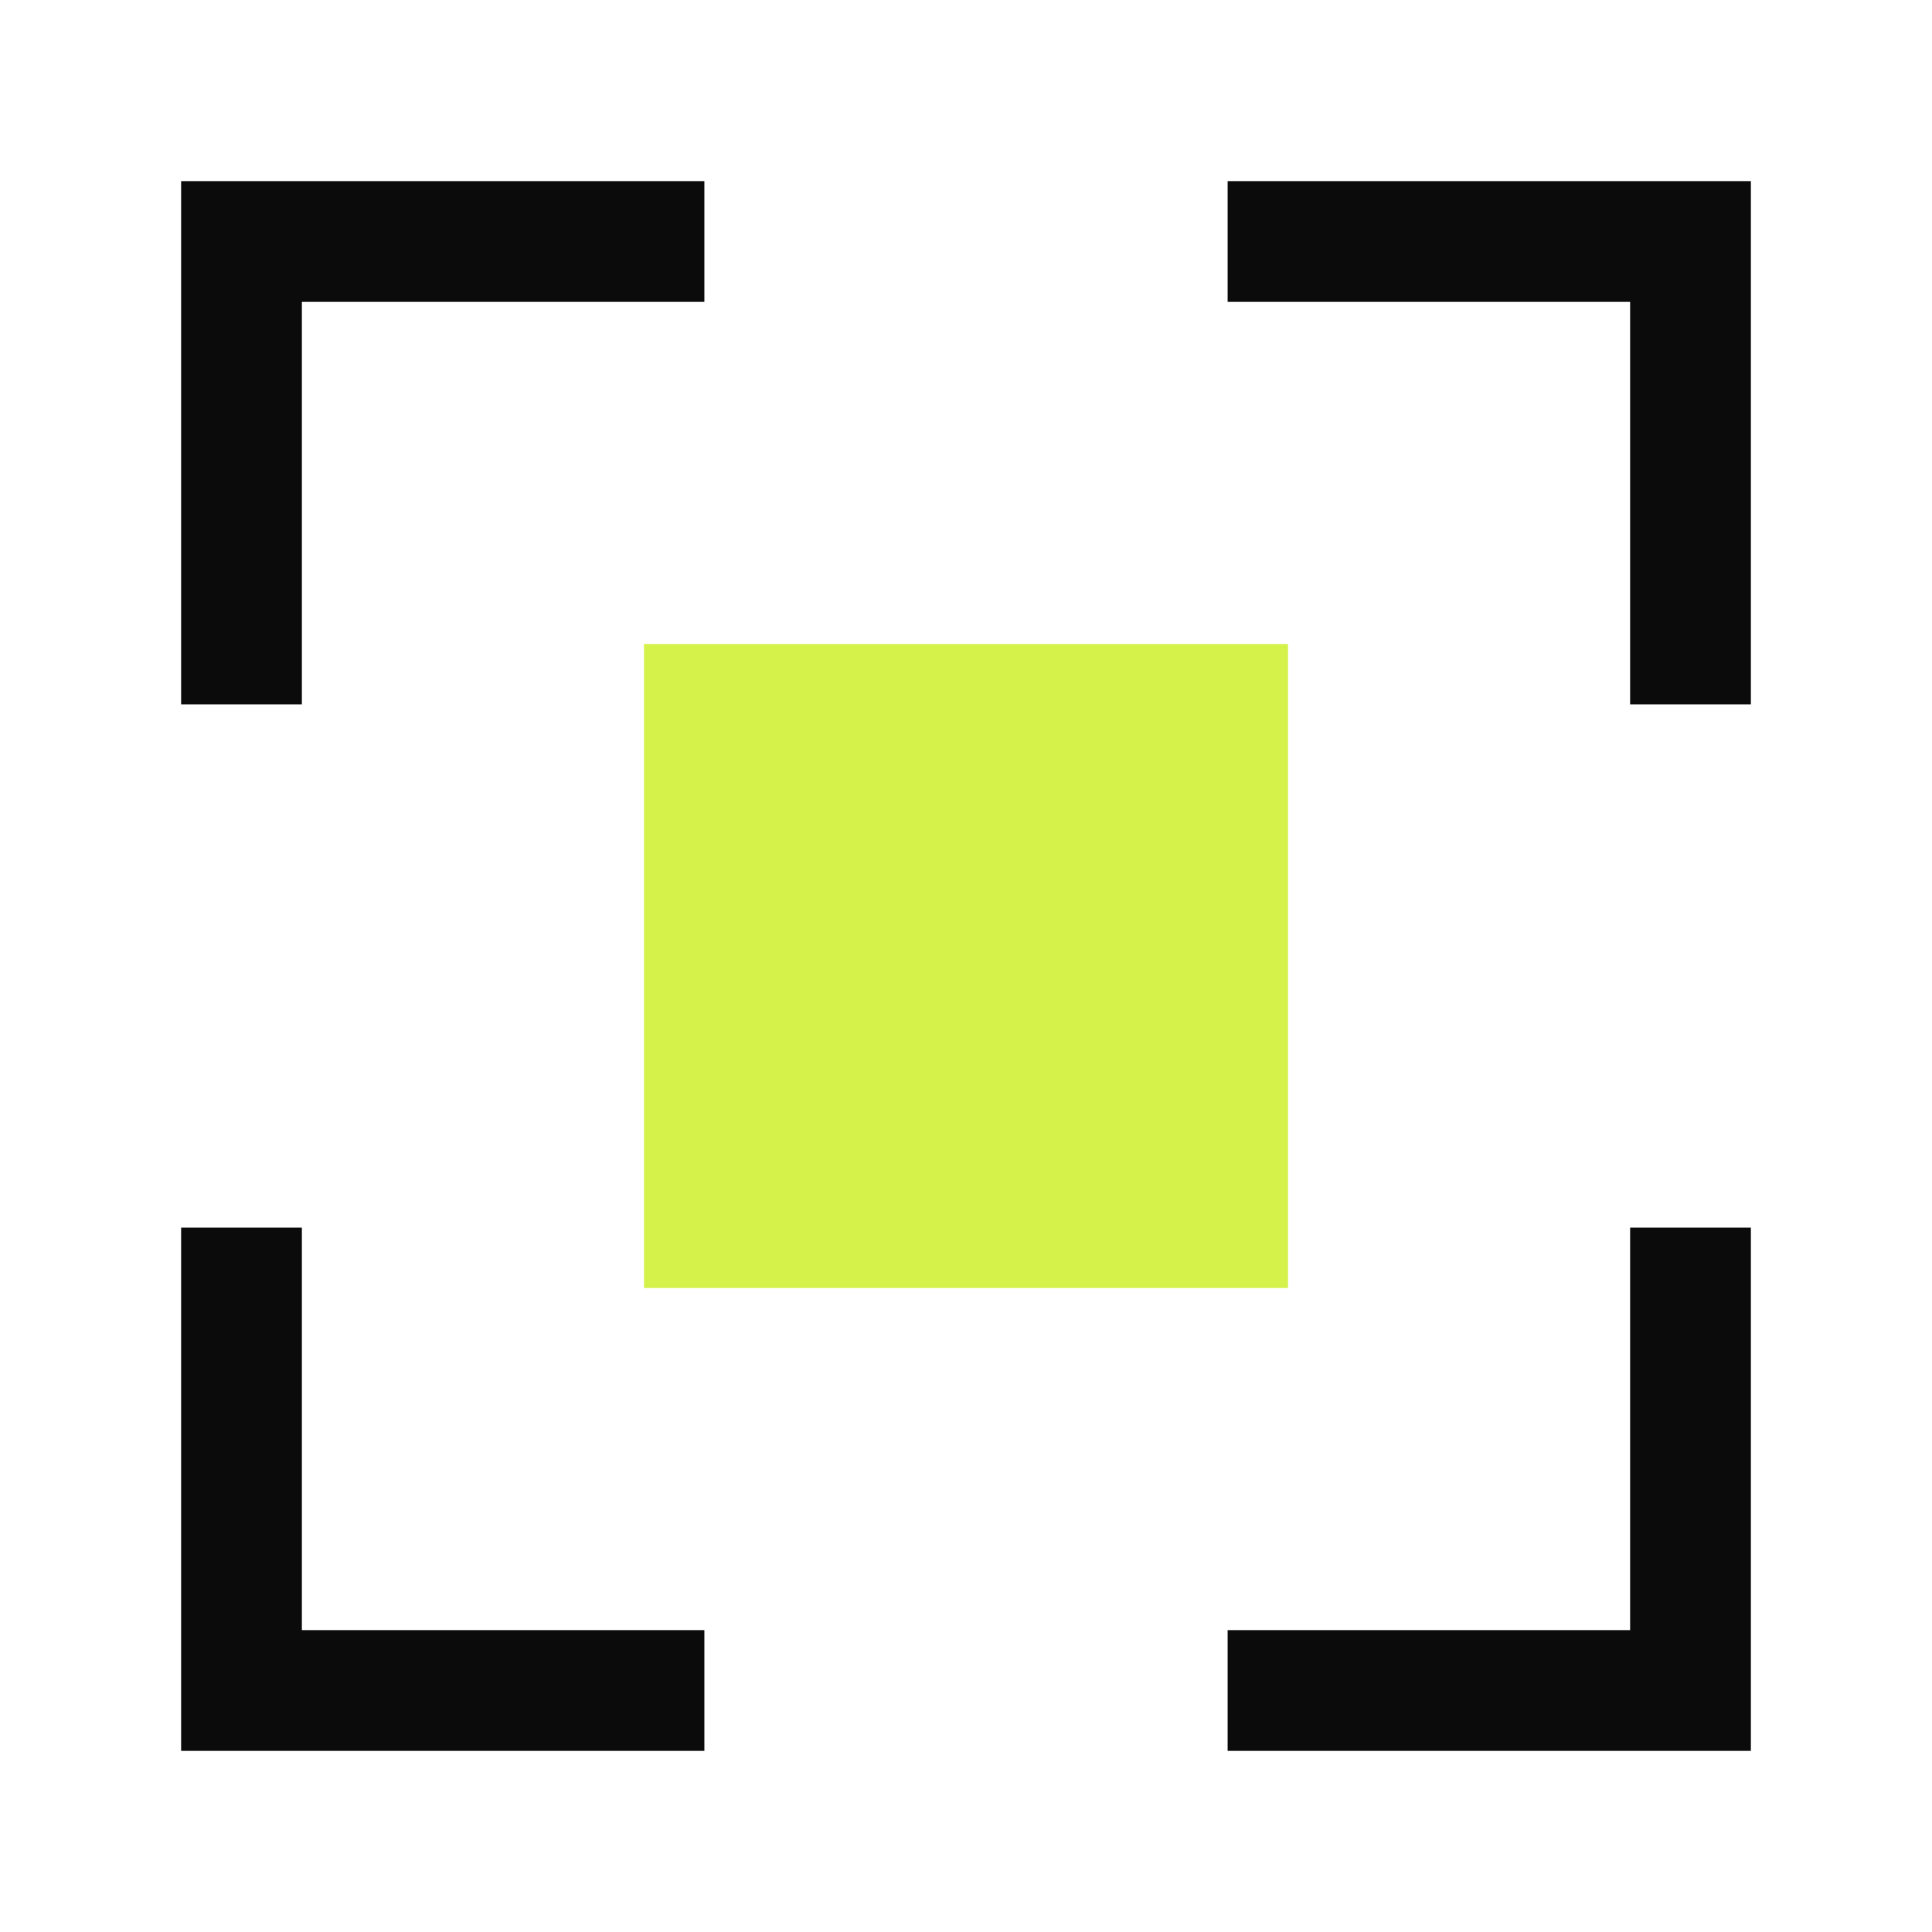
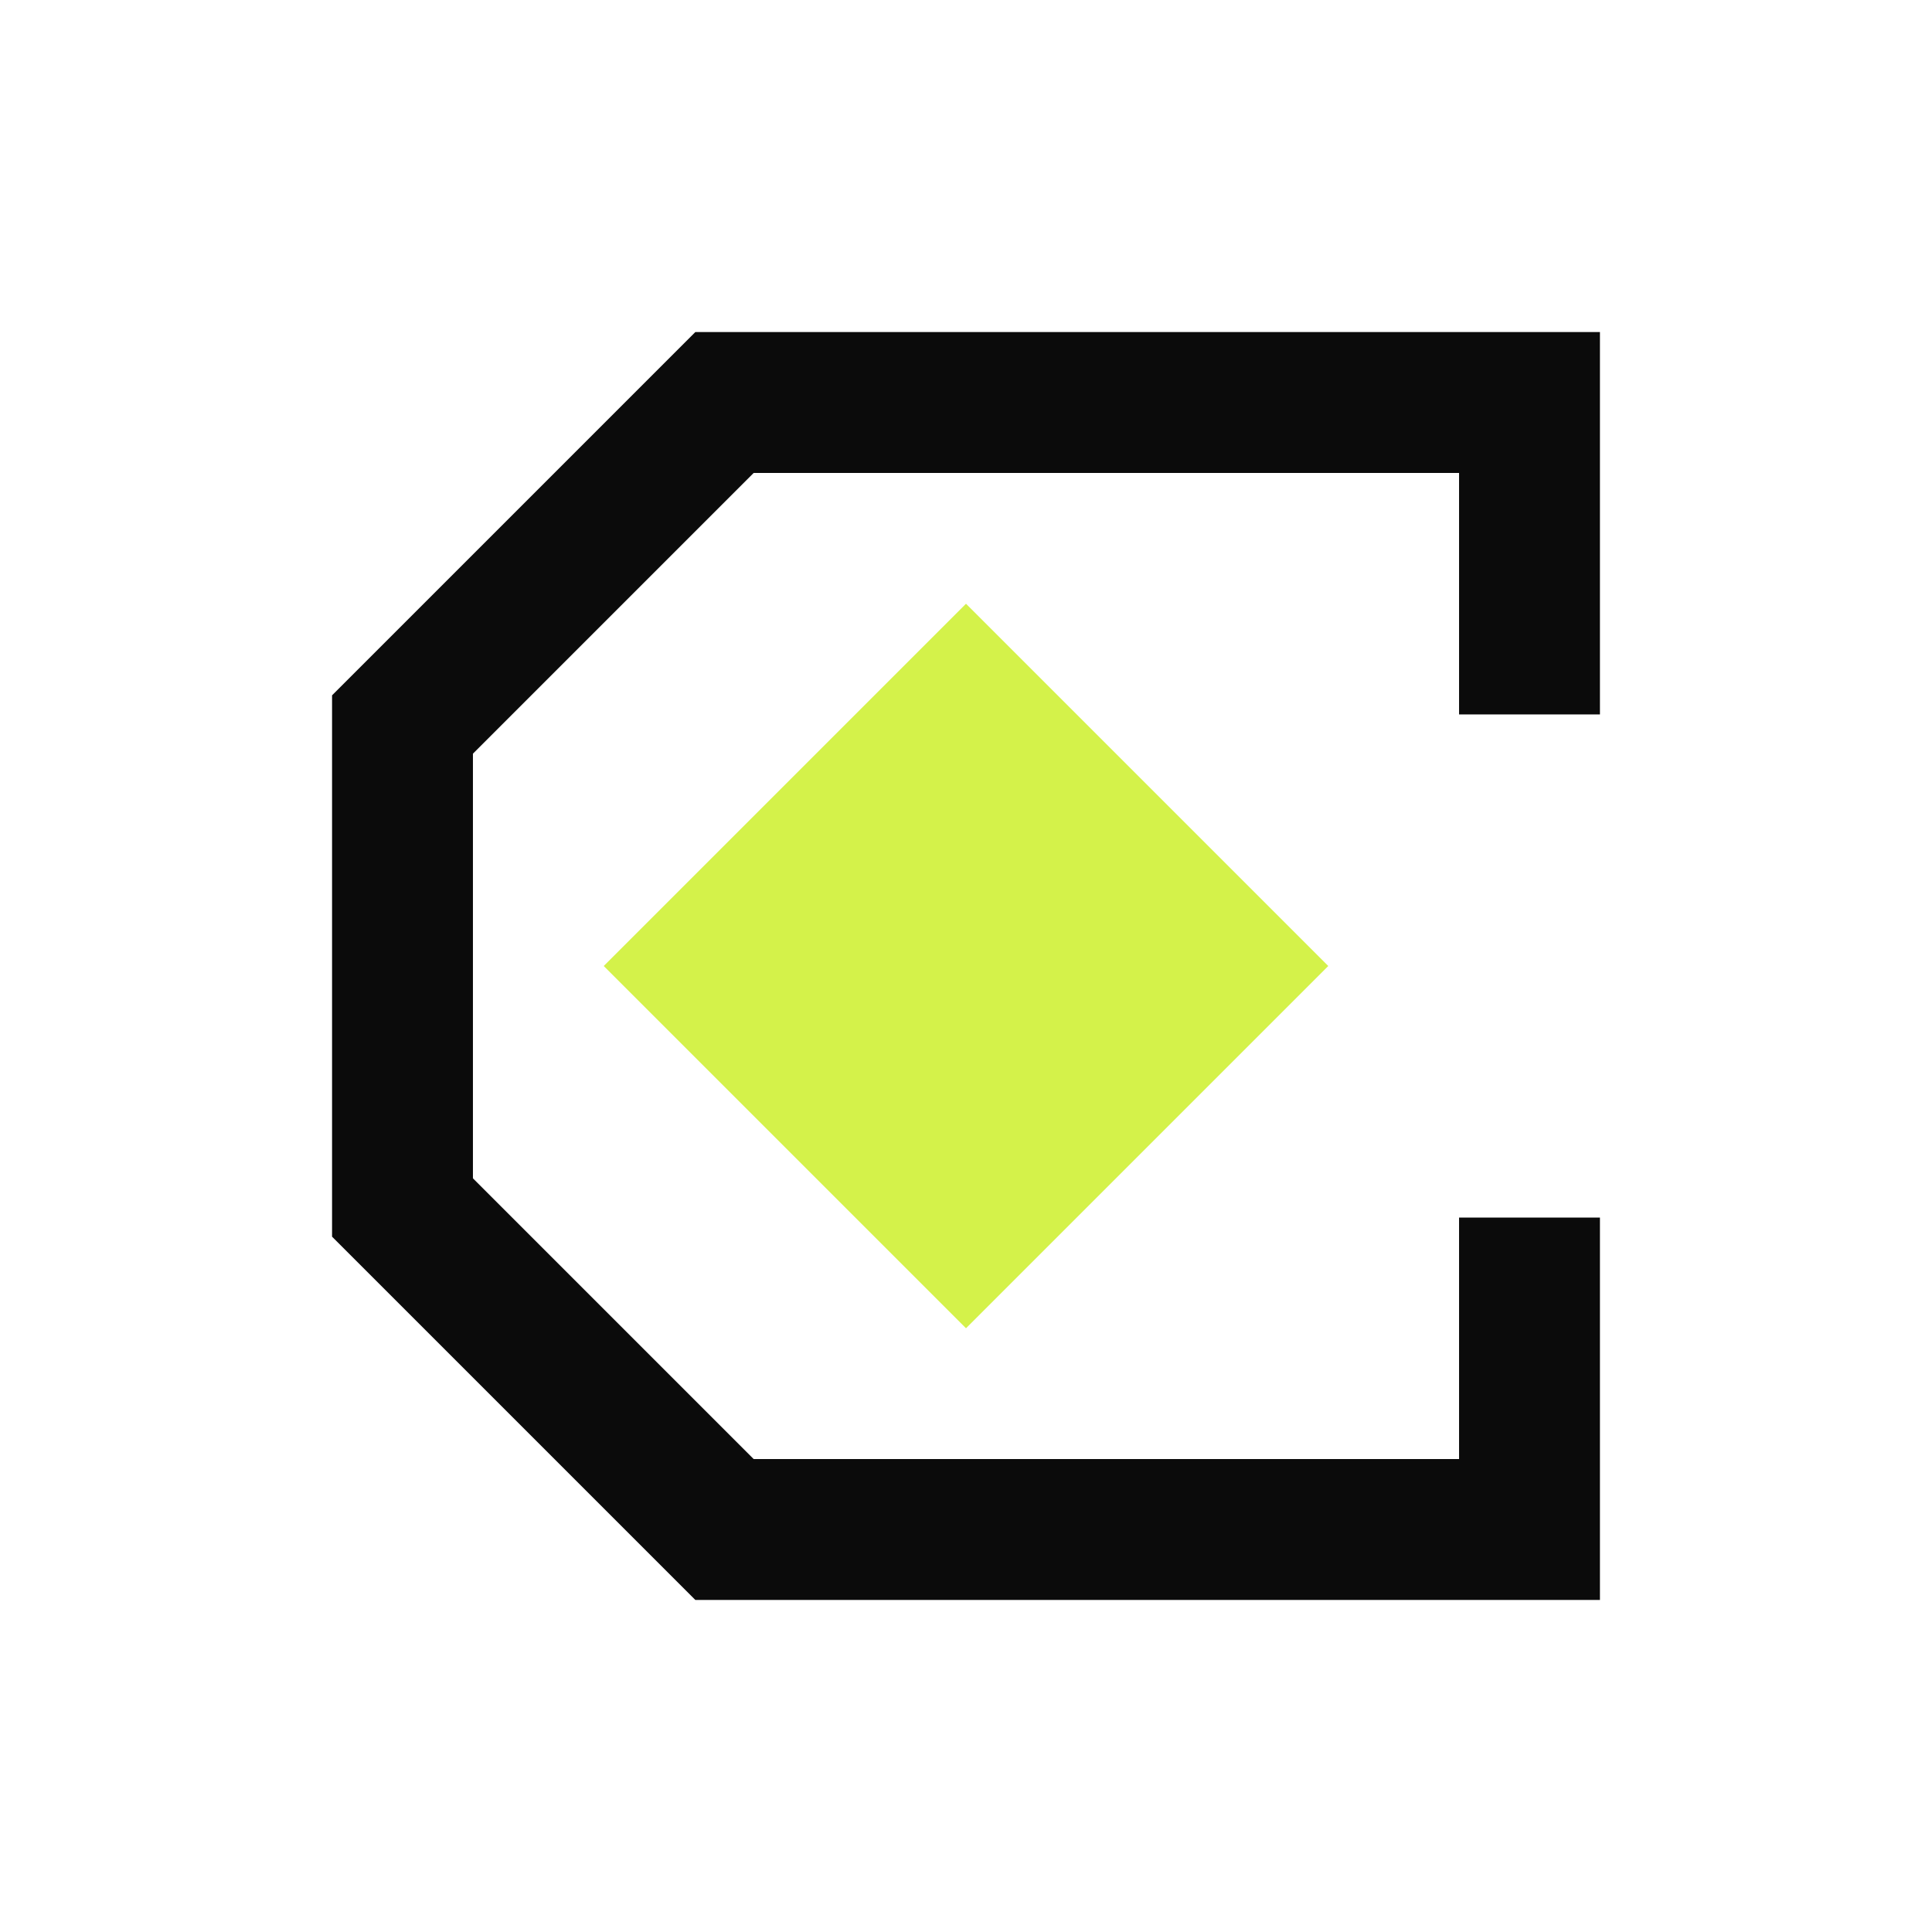
<svg xmlns="http://www.w3.org/2000/svg" viewBox="0 0 48 48" width="256" height="256" role="img" aria-label="CERTUS mark">
-   <path d="M6 16V6H16M32 6H42V16M42 32V42H32M16 42H6V32" fill="none" stroke="#0b0b0b" stroke-width="3" stroke-linecap="square" />
-   <rect x="16" y="16" width="16" height="16" fill="#d4f24a" />
+   <path d="M38 10H18L10 18V30L18 38H38M38 10V16M38 38V32" fill="none" stroke="#0b0b0b" stroke-width="3.5" stroke-linecap="square" stroke-linejoin="miter" />
+   <polygon points="24,15 33,24 24,33 15,24" fill="#d4f24a" />
</svg>
